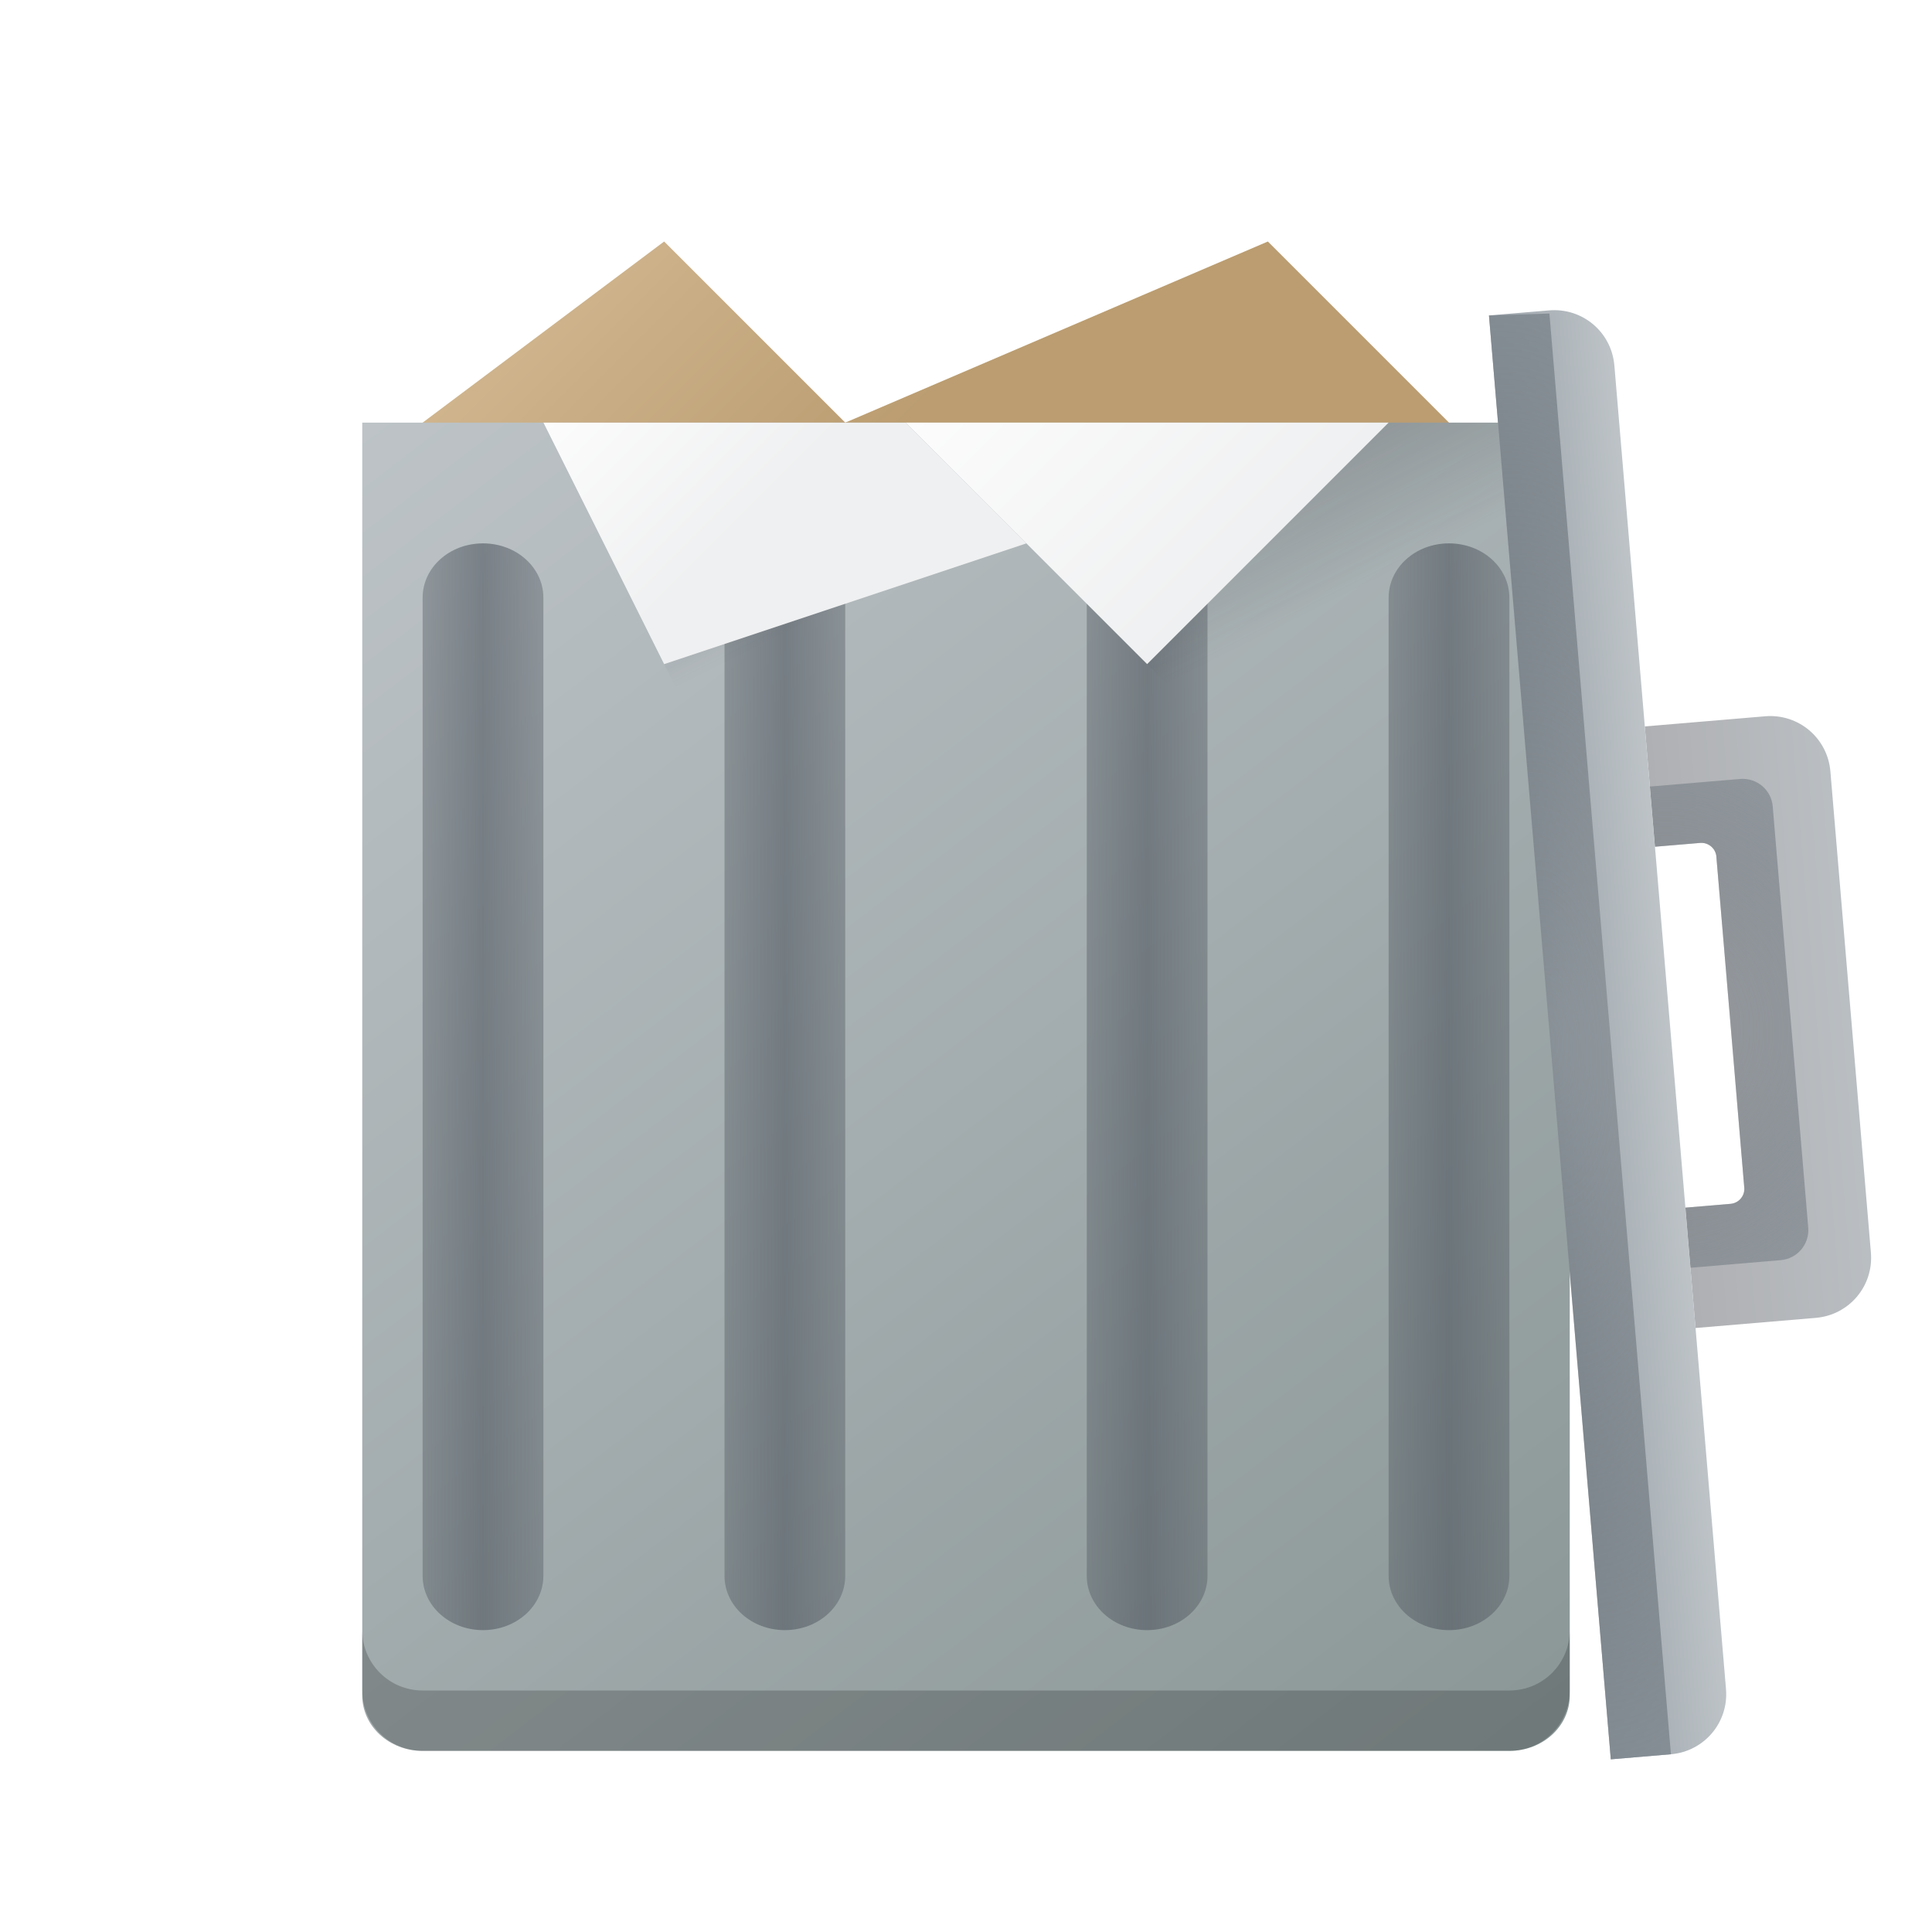
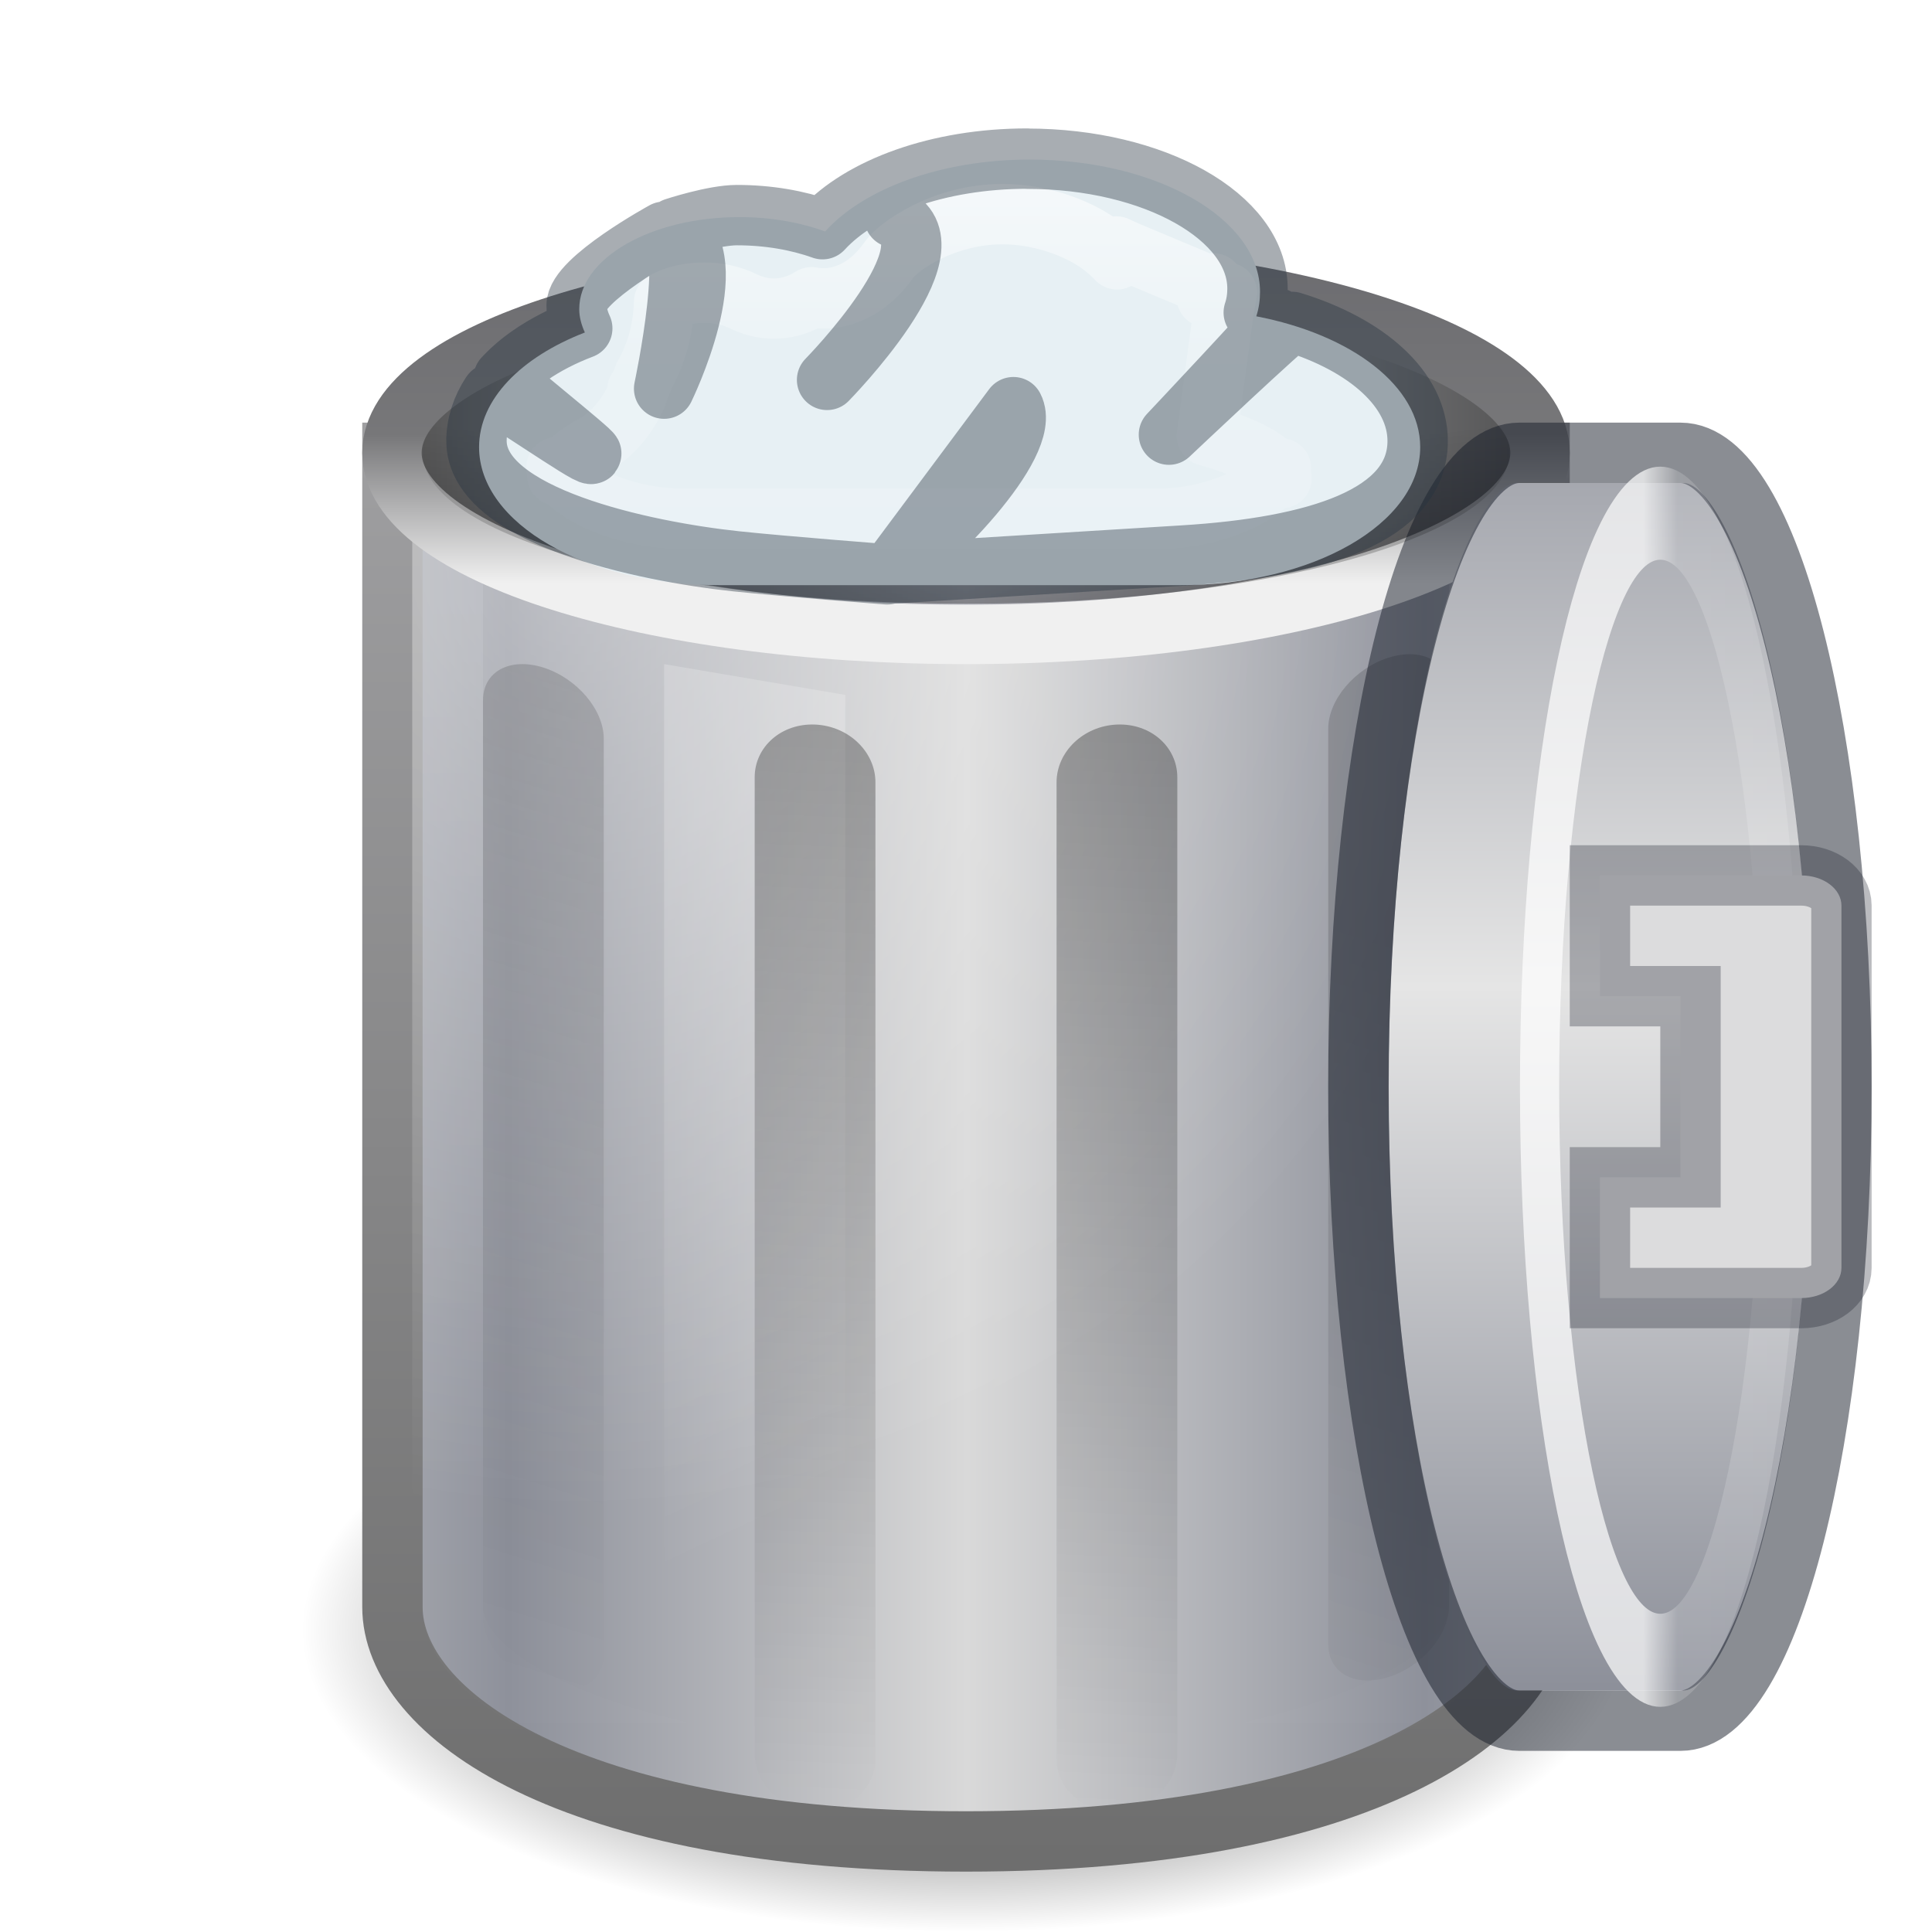
- <svg xmlns="http://www.w3.org/2000/svg" xmlns:xlink="http://www.w3.org/1999/xlink" version="1.1" viewBox="0 0 32 32">
-   <defs>
-     <linearGradient id="u" x1="394.571" x2="399.571" y1="517.798" y2="522.798" gradientTransform="translate(-384.571,-515.798)" gradientUnits="userSpaceOnUse">
-       <stop stop-color="#d4ba94" offset="0" />
-       <stop stop-color="#bb9d71" offset="1" />
+ <svg xmlns="http://www.w3.org/2000/svg" xmlns:xlink="http://www.w3.org/1999/xlink" version="1.0" width="32" height="32" id="svg3695">
+   <defs id="defs3697">
+     <linearGradient id="linearGradient5060">
+       <stop id="stop5062" style="stop-color:#000000;stop-opacity:1" offset="0" />
+       <stop id="stop5064" style="stop-color:#000000;stop-opacity:0" offset="1" />
    </linearGradient>
-     <linearGradient id="t" x1="390.571" x2="410.571" y1="521.798" y2="545.798" gradientTransform="matrix(1 0 0 .9166667 -384.571 -471.3148)" gradientUnits="userSpaceOnUse">
-       <stop stop-color="#bdc3c7" offset="0" />
-       <stop stop-color="#8a9696" offset="1" />
+     <linearGradient id="linearGradient3384">
+       <stop id="stop3386" style="stop-color:#6e6e6e;stop-opacity:1" offset="0" />
+       <stop id="stop3388" style="stop-color:#9f9fa1;stop-opacity:1" offset="1" />
    </linearGradient>
-     <linearGradient id="ab" x1="395.571" x2="395.571" y1="520.798" y2="516.798" gradientTransform="rotate(85.17769,488.1548,66.06004)" gradientUnits="userSpaceOnUse">
-       <stop stop-color="#afb0b3" offset="0" />
-       <stop stop-color="#bdc3c7" offset="1" />
+     <linearGradient id="linearGradient2793-2-0-403">
+       <stop id="stop4645" style="stop-color:#8d909a;stop-opacity:1" offset="0" />
+       <stop id="stop4647" style="stop-color:#d9d9d9;stop-opacity:1" offset="1" />
    </linearGradient>
-     <radialGradient id="n" cx="16" cy="8.5" r="4" gradientTransform="matrix(.1471151 1.743805 -1.49469 .1260987 38.01476 -11.95857)" gradientUnits="userSpaceOnUse">
-       <stop stop-color="#4f575f" stop-opacity=".25" offset="0" />
-       <stop stop-color="#9da5ab" offset="1" />
-     </radialGradient>
-     <linearGradient id="ad" x1="412.571" x2="412.571" y1="522.798" y2="520.798" gradientTransform="rotate(85.17769,488.1548,66.06004)" gradientUnits="userSpaceOnUse">
-       <stop stop-color="#9da5ab" offset="0" />
-       <stop stop-color="#bdc3c7" offset="1" />
+     <linearGradient id="linearGradient3355-273">
+       <stop id="stop4657" style="stop-color:#f0f0f0;stop-opacity:1" offset="0" />
+       <stop id="stop3619" style="stop-color:#777779;stop-opacity:1" offset="0.45" />
+       <stop id="stop4659" style="stop-color:#6c6c70;stop-opacity:1" offset="1" />
    </linearGradient>
-     <linearGradient id="z" x1="391.571" x2="394.571" y1="534.798" y2="534.798" gradientTransform="matrix(.66667 0 0 .9 -249.047 -463.3182)" gradientUnits="userSpaceOnUse" xlink:href="#a" />
-     <linearGradient id="x" x1="391.571" x2="394.571" y1="534.798" y2="534.798" gradientTransform="matrix(.66667 0 0 .8999999 -254.048 -463.3181)" gradientUnits="userSpaceOnUse" xlink:href="#a" />
-     <linearGradient id="w" x1="391.571" x2="394.571" y1="534.798" y2="534.798" gradientTransform="matrix(.66667 0 0 .9 -243.048 -463.3182)" gradientUnits="userSpaceOnUse" xlink:href="#a" />
-     <linearGradient id="v" x1="391.571" x2="394.571" y1="534.798" y2="534.798" gradientTransform="matrix(.66667 0 0 .9 -238.047 -463.3182)" gradientUnits="userSpaceOnUse" xlink:href="#a" />
-     <radialGradient id="p" cx="20.571" cy="8.5" r="4" gradientTransform="matrix(.3145557 3.728534 -1.49469 .1260987 31.90703 -60.5646)" gradientUnits="userSpaceOnUse">
-       <stop stop-color="#4f575f" stop-opacity=".251" offset="0" />
-       <stop stop-color="#8a939a" offset="1" />
-     </radialGradient>
+     <linearGradient id="linearGradient3320">
+       <stop id="stop3323" style="stop-color:#4e4e4e;stop-opacity:1" offset="0" />
+       <stop id="stop3325" style="stop-color:#b9bac2;stop-opacity:1" offset="1" />
+     </linearGradient>
+     <linearGradient id="linearGradient3627">
+       <stop id="stop3629" style="stop-color:#000000;stop-opacity:0" offset="0" />
+       <stop id="stop3190" style="stop-color:#000000;stop-opacity:0" offset="0.5" />
+       <stop id="stop3631" style="stop-color:#000000;stop-opacity:1" offset="1" />
+     </linearGradient>
+     <linearGradient id="linearGradient3254-8-457">
+       <stop id="stop4669" style="stop-color:#ffffff;stop-opacity:1" offset="0" />
+       <stop id="stop4671" style="stop-color:#ffffff;stop-opacity:0" offset="1" />
+     </linearGradient>
+     <linearGradient id="linearGradient3254-3-182">
+       <stop id="stop4663" style="stop-color:#ffffff;stop-opacity:1" offset="0" />
+       <stop id="stop4665" style="stop-color:#ffffff;stop-opacity:0" offset="1" />
+     </linearGradient>
+     <linearGradient id="linearGradient3205">
+       <stop id="stop3207" style="stop-color:#000000;stop-opacity:1" offset="0" />
+       <stop id="stop3209" style="stop-color:#000000;stop-opacity:0" offset="1" />
+     </linearGradient>
+     <linearGradient x1="24" y1="13.506" x2="24" y2="43" id="linearGradient3276" xlink:href="#linearGradient3205" gradientUnits="userSpaceOnUse" gradientTransform="matrix(0.6666667,0.2109193,0,0.5725197,-4.0702042e-7,0.4771851)" />
+     <linearGradient x1="12.25" y1="20.231" x2="17.125" y2="34.174" id="linearGradient3279" xlink:href="#linearGradient3254-3-182" gradientUnits="userSpaceOnUse" gradientTransform="matrix(0.6,0,0,0.8016572,3.2,-2.31681)" />
+     <linearGradient x1="23.5" y1="10.996" x2="23.5" y2="39.851" id="linearGradient3282" xlink:href="#linearGradient3254-8-457" gradientUnits="userSpaceOnUse" gradientTransform="matrix(0.7699092,0,0,1.158273,-2.092882,-16.25177)" />
+     <radialGradient cx="24" cy="7.792" r="14.508" fx="24" fy="7.792" id="radialGradient3285" xlink:href="#linearGradient3627" gradientUnits="userSpaceOnUse" gradientTransform="matrix(-2.0598917e-8,0.4135733,-2.02981,0,31.81628,-5.925758)" spreadMethod="pad" />
+     <linearGradient x1="9" y1="8" x2="24" y2="8" id="linearGradient3288" xlink:href="#linearGradient3320" gradientUnits="userSpaceOnUse" gradientTransform="matrix(0.6553796,0,0,0.6368954,0.2708905,1.904837)" spreadMethod="reflect" />
+     <linearGradient x1="24" y1="9.373" x2="24" y2="2.097" id="linearGradient3290" xlink:href="#linearGradient3355-273" gradientUnits="userSpaceOnUse" gradientTransform="matrix(0.7601524,0,0,0.8752512,-2.24364,1.310867)" />
+     <radialGradient cx="19.308" cy="21.029" r="14.5" fx="19.308" fy="21.029" id="radialGradient3293" xlink:href="#linearGradient3254-8-457" gradientUnits="userSpaceOnUse" gradientTransform="matrix(0,1.106904,-1.078063,0,32.26335,-12.34231)" spreadMethod="pad" />
+     <linearGradient x1="11.931" y1="26.411" x2="21.515" y2="26.411" id="linearGradient3296" xlink:href="#linearGradient2793-2-0-403" gradientUnits="userSpaceOnUse" gradientTransform="matrix(0.7916706,0,0,0.9079796,-1.020918,-6.273142)" spreadMethod="reflect" />
+     <linearGradient x1="31.048" y1="45" x2="31.048" y2="5.5" id="linearGradient3298" xlink:href="#linearGradient3384" gradientUnits="userSpaceOnUse" gradientTransform="matrix(0.6551678,0,0,0.5974025,0.2759722,3.915615)" />
+     <radialGradient cx="62.712" cy="108.025" r="47.383" fx="62.712" fy="108.025" id="radialGradient3301" xlink:href="#linearGradient5060" gradientUnits="userSpaceOnUse" gradientTransform="matrix(0.2321522,0,0,0.1055237,1.441177,15.60136)" />
+     <linearGradient x1="24" y1="15.502" x2="24" y2="45" id="linearGradient3311" xlink:href="#linearGradient3205" gradientUnits="userSpaceOnUse" gradientTransform="matrix(0.6666665,0.02810133,0,0.6102265,-0.1666624,1.962734)" />
+     <linearGradient x1="24" y1="15.502" x2="24" y2="45" id="linearGradient3313" xlink:href="#linearGradient3205" gradientUnits="userSpaceOnUse" gradientTransform="matrix(0.6666665,0.02810133,0,0.6102265,0.166672,1.962734)" />
+     <linearGradient xlink:href="#linearGradient4404-5-5-1" id="linearGradient3092" gradientUnits="userSpaceOnUse" gradientTransform="matrix(0.7297297,0,0,0.7297297,3.516668,-7.091394)" x1="32.181" y1="13.829" x2="32.181" y2="28.903" />
+     <linearGradient id="linearGradient4404-5-5-1">
+       <stop id="stop4406-9-1-0" style="stop-color:#ffffff;stop-opacity:1" offset="0" />
+       <stop id="stop4408-7-4-4" style="stop-color:#ffffff;stop-opacity:0.235" offset="0.091" />
+       <stop id="stop4410-6-4-0" style="stop-color:#ffffff;stop-opacity:0.157" offset="0.818" />
+       <stop id="stop4412-1-5-5" style="stop-color:#ffffff;stop-opacity:0.392" offset="1" />
+     </linearGradient>
+     <linearGradient xlink:href="#linearGradient4238-0" id="linearGradient5420" gradientUnits="userSpaceOnUse" gradientTransform="matrix(0.4575482,0,0,0.4729844,-1.837284,-3.65587)" spreadMethod="reflect" x1="34.613" y1="26.411" x2="19.314" y2="26.411" />
+     <linearGradient id="linearGradient4238-0">
+       <stop offset="0" style="stop-color:#8d909a;stop-opacity:1" id="stop4240-2" />
+       <stop offset="1" style="stop-color:#e5e5e5;stop-opacity:1" id="stop4242-27" />
+     </linearGradient>
+     <linearGradient y2="26.411" x2="19.314" y1="26.411" x1="34.613" spreadMethod="reflect" gradientTransform="matrix(0.4575482,0,0,0.4729844,-1.837284,-3.65587)" gradientUnits="userSpaceOnUse" id="linearGradient3107" xlink:href="#linearGradient4238-0" />
+     <linearGradient xlink:href="#linearGradient3205" id="linearGradient3072" gradientUnits="userSpaceOnUse" gradientTransform="matrix(0.6666667,0.2109193,0,0.5725197,-4.0702042e-7,0.4536024)" x1="24" y1="13.506" x2="24" y2="43" />
+     <linearGradient xlink:href="#linearGradient4238-0" id="linearGradient3058" gradientUnits="userSpaceOnUse" gradientTransform="matrix(0.4575482,0,0,0.4729844,-1.837284,-3.65587)" spreadMethod="reflect" x1="34.613" y1="26.411" x2="19.314" y2="26.411" />
+     <linearGradient xlink:href="#linearGradient4404-5-5-1" id="linearGradient3060" gradientUnits="userSpaceOnUse" gradientTransform="matrix(0.7297297,0,0,0.7297297,3.516668,-7.091394)" x1="32.181" y1="13.829" x2="32.181" y2="28.903" />
+     <radialGradient cx="24" cy="7.792" r="14.508" fx="24" fy="7.792" id="radialGradient3285-2" xlink:href="#linearGradient3627-0" gradientUnits="userSpaceOnUse" gradientTransform="matrix(-2.0598917e-8,0.3446444,-2.02981,0,31.81628,-3.271465)" spreadMethod="pad" />
+     <linearGradient id="linearGradient3627-0">
+       <stop id="stop3629-8" style="stop-color:#000000;stop-opacity:0" offset="0" />
+       <stop id="stop3190-2" style="stop-color:#000000;stop-opacity:0" offset="0.5" />
+       <stop id="stop3631-1" style="stop-color:#000000;stop-opacity:1" offset="1" />
+     </linearGradient>
+     <linearGradient x1="9" y1="8" x2="24" y2="8" id="linearGradient3288-9" xlink:href="#linearGradient3320-9" gradientUnits="userSpaceOnUse" gradientTransform="matrix(0.6553796,0,0,0.6368954,0.2708905,-6.095163)" spreadMethod="reflect" />
+     <linearGradient id="linearGradient3320-9">
+       <stop id="stop3323-5" style="stop-color:#4e4e4e;stop-opacity:1" offset="0" />
+       <stop id="stop3325-2" style="stop-color:#b9bac2;stop-opacity:1" offset="1" />
+     </linearGradient>
+     <linearGradient x1="24" y1="9.373" x2="24" y2="2.097" id="linearGradient3290-7" xlink:href="#linearGradient3355-273-8" gradientUnits="userSpaceOnUse" gradientTransform="matrix(0.7601524,0,0,0.8752512,-2.24364,-6.689133)" />
+     <linearGradient id="linearGradient3355-273-8">
+       <stop id="stop4657-4" style="stop-color:#f0f0f0;stop-opacity:1" offset="0" />
+       <stop id="stop3619-1" style="stop-color:#777779;stop-opacity:1" offset="0.45" />
+       <stop id="stop4659-1" style="stop-color:#6c6c70;stop-opacity:1" offset="1" />
+     </linearGradient>
+     <linearGradient y2="8" x2="24" y1="8" x1="9" spreadMethod="reflect" gradientTransform="matrix(0.6553796,0,0,0.5461193,0.2708899,3.131046)" gradientUnits="userSpaceOnUse" id="linearGradient3312" xlink:href="#linearGradient3320-9" />
+     <linearGradient y2="2.097" x2="24" y1="9.373" x1="24" gradientTransform="matrix(0.7601524,0,0,0.7505024,-2.24364,2.621734)" gradientUnits="userSpaceOnUse" id="linearGradient3314" xlink:href="#linearGradient3355-273-8" />
+     <linearGradient xlink:href="#linearGradient4017-8" id="linearGradient3038" gradientUnits="userSpaceOnUse" gradientTransform="matrix(0.5160634,0,0,0.3987893,6.968631,0.07472392)" x1="20.154" y1="3.022" x2="20.154" y2="26.667" />
+     <linearGradient id="linearGradient4017-8">
+       <stop id="stop4019-8" style="stop-color:#ffffff;stop-opacity:1" offset="0" />
+       <stop id="stop4021-9" style="stop-color:#ffffff;stop-opacity:0.235" offset="0.496" />
+       <stop id="stop4023-0" style="stop-color:#ffffff;stop-opacity:0.157" offset="0.88" />
+       <stop id="stop4025-2" style="stop-color:#ffffff;stop-opacity:0.392" offset="1" />
+     </linearGradient>
  </defs>
-   <linearGradient id="o" x1="393.571" x2="396.071" y1="521.798" y2="524.298" gradientTransform="translate(-384.571,-514.798)" gradientUnits="userSpaceOnUse" xlink:href="#m" />
-   <linearGradient id="m">
-     <stop stop-color="#fcfcfc" offset="0" />
-     <stop stop-color="#eff0f1" offset="1" />
-   </linearGradient>
-   <linearGradient id="ac" x1="399.571" x2="400.571" y1="521.798" y2="523.798" gradientTransform="translate(-384.571,-514.798)" gradientUnits="userSpaceOnUse" xlink:href="#l" />
-   <linearGradient id="l">
-     <stop stop-color="#292c2f" offset="0" />
-     <stop stop-color="#292c2f" stop-opacity="0" offset="1" />
-   </linearGradient>
-   <linearGradient id="aa" x1="409.571" x2="405.571" y1="521.798" y2="525.798" gradientTransform="matrix(-1,0,0,1,424.572,-514.798)" gradientUnits="userSpaceOnUse" xlink:href="#m" />
-   <linearGradient id="y" x1="407.571" x2="408.571" y1="521.798" y2="523.798" gradientTransform="translate(-384.571,-514.798)" gradientUnits="userSpaceOnUse" xlink:href="#l" />
-   <linearGradient id="a">
-     <stop stop-color="#4f575f" stop-opacity=".4" offset="0" />
-     <stop stop-color="#4f575f" stop-opacity=".6" offset=".5" />
-     <stop stop-color="#4f575f" stop-opacity=".4" offset="1" />
-   </linearGradient>
-   <path d="m21 4-7 3-3-3-4 3v1l3 8 14-9z" fill="url(#u)" />
-   <path d="M 6,7 V 28.083 C 6,28.591 6.446,29 7,29 h 18 c 0.554,0 1,-0.409 1,-0.917 V 7 Z" fill="url(#t)" stroke-width=".957" />
-   <g stroke-width=".949">
-     <path d="m13 9c0.554 0 1 0.401 1 0.9v16.2c0 0.499-0.446 0.9-1 0.9s-1-0.401-1-0.9v-16.2c0-0.499 0.446-0.9 1-0.9z" fill="url(#z)" />
-     <path d="m8 9c0.554 0 1 0.401 1 0.9v16.2c0 0.499-0.446 0.9-1 0.9s-1-0.401-1-0.9v-16.2c0-0.499 0.446-0.9 1-0.9z" fill="url(#x)" />
-     <path d="m19 9c0.554 0 1 0.401 1 0.9v16.2c0 0.499-0.446 0.9-1 0.9s-1-0.401-1-0.9v-16.2c0-0.499 0.446-0.9 1-0.9z" fill="url(#w)" />
-     <path d="m24 9c0.554 0 1 0.401 1 0.9v16.2c0 0.499-0.446 0.9-1 0.9s-1-0.401-1-0.9v-16.2c0-0.499 0.446-0.9 1-0.9z" fill="url(#v)" />
+   <path d="m 27,27.001 c -6.71e-4,2.761 -4.925,4.999 -11,4.999 -6.075,0 -10.999,-2.238 -11,-4.999 C 4.999,24.239 9.924,22 16,22 c 6.076,0 11.001,2.239 11,5.001 z" id="path12941" style="fill:url(#radialGradient3301);fill-opacity:1;fill-rule:evenodd;stroke:none;stroke-width:1.055;marker:none;visibility:visible;display:inline;overflow:visible" />
+   <path d="m 6.5,7.5 0,19.117 c 0,1.754 2.888,3.883 9.5,3.883 6.612,0 9.5,-2.129 9.5,-3.883 l 0,-19.117 c 0,0 -19,0 -19,0 z" id="path2230" style="fill:url(#linearGradient3296);fill-opacity:1;fill-rule:nonzero;stroke:url(#linearGradient3298);stroke-width:1;stroke-opacity:1;marker:none;visibility:visible;display:inline;overflow:visible" />
+   <path d="M 6.828,5.782 L 6.828,26.216 C 6.828,28.076 10.937,30.17 16,30.17 C 21.063,30.17 25.172,28.076 25.172,26.216 L 25.172,5.782 C 25.172,5.782 6.828,5.782 6.828,5.782 z" id="path3212" style="opacity:0.4;fill:url(#radialGradient3293);fill-opacity:1;fill-rule:nonzero;stroke:none;stroke-width:1;marker:none;stroke-opacity:1;visibility:visible;display:inline;overflow:visible" />
+   <path d="m 7.5,8.5 c 0,0 0,16.778 0,18.104 C 7.5,28.203 11.325,29.5 16,29.5 20.675,29.5 24.5,28.203 24.5,26.604 24.5,25.377 24.5,8.5 24.5,8.5 z" id="path2206" style="opacity:0.15;fill:none;stroke:url(#linearGradient3282);stroke-width:1;stroke-linecap:round;stroke-linejoin:round;stroke-miterlimit:4;stroke-opacity:1;stroke-dasharray:none;stroke-dashoffset:0;marker:none;visibility:visible;display:inline;overflow:visible" />
+   <path d="M 11,11 14,11.51 14,30 11,29.349 11,11 z" id="rect3244" style="opacity:0.2;fill:url(#linearGradient3279);fill-opacity:1;fill-rule:nonzero;stroke:none;stroke-width:1;marker:none;visibility:visible;display:inline;overflow:visible" />
+   <path d="m 9,11.057 c 0.554,0.175 1,0.699 1,1.175 l 0,15.168 C 10,27.876 9.554,28.118 9,27.943 8.446,27.768 8,27.244 8,26.768 L 8,11.599 c 0,-0.476 0.446,-0.718 1,-0.542 z" id="path3305" style="opacity:0.15;fill:url(#linearGradient3276);fill-opacity:1;fill-rule:nonzero;stroke:none;stroke-width:1;marker:none;visibility:visible;display:inline;overflow:visible;enable-background:accumulate" />
+   <path d="M 23,10.892 C 22.446,11.067 22,11.591 22,12.067 l 0,15.168 c 0,0.476 0.446,0.718 1,0.542 C 23.554,27.603 24,27.079 24,26.603 l 0,-15.168 c 0,-0.476 -0.446,-0.718 -1,-0.542 z" id="path3287" style="opacity:0.15;fill:url(#linearGradient3072);fill-opacity:1;fill-rule:nonzero;stroke:none;stroke-width:1;marker:none;visibility:visible;display:inline;overflow:visible;enable-background:accumulate" />
+   <path d="m 13.5,12.001 c 0.554,0.023 1,0.45 1,0.957 l 0,16.167 c 0,0.507 -0.446,0.897 -1,0.873 -0.554,-0.023 -1,-0.45 -1,-0.957 l 0,-16.167 c 0,-0.507 0.446,-0.897 1,-0.873 z" id="path3309" style="opacity:0.3;fill:url(#linearGradient3311);fill-opacity:1;fill-rule:nonzero;stroke:none;stroke-width:1;marker:none;visibility:visible;display:inline;overflow:visible;enable-background:accumulate" />
+   <path d="m 18.5,12.001 c -0.554,0.023 -1,0.45 -1,0.957 l 0,16.167 c 0,0.507 0.446,0.897 1,0.873 0.554,-0.023 1,-0.45 1,-0.957 l 0,-16.167 c 0,-0.507 -0.446,-0.897 -1,-0.873 z" id="path3293" style="opacity:0.3;fill:url(#linearGradient3313);fill-opacity:1;fill-rule:nonzero;stroke:none;stroke-width:1;marker:none;visibility:visible;display:inline;overflow:visible;enable-background:accumulate" />
+   <path d="m 25.508,7.5 c 0,1.661 -4.257,3.008 -9.508,3.008 -5.251,0 -9.508,-1.347 -9.508,-3.008 0,-1.661 4.257,-3.008 9.508,-3.008 5.251,0 9.508,1.347 9.508,3.008 l 0,0 z" id="path3164" style="fill:url(#linearGradient3312);fill-opacity:1;fill-rule:nonzero;stroke:url(#linearGradient3314);stroke-width:0.984;stroke-linecap:round;stroke-linejoin:round;stroke-miterlimit:4;stroke-opacity:1;stroke-dasharray:none;stroke-dashoffset:0;marker:none;visibility:visible;display:inline;overflow:visible" />
+   <g id="g3051" transform="matrix(0,1,-1,0,34,2.000003)">
+     <path transform="matrix(1.658031,0,0,1.382716,2.735751,1.969136)" d="m 8,1.469 c -1.757,0 -3.354,0.22 -4.469,0.562 -0.557,0.171 -0.985,0.369 -1.25,0.562 C 2.016,2.787 1.969,2.923 1.969,3 l 0,2 c 0,0.077 0.047,0.213 0.312,0.406 0.265,0.193 0.693,0.391 1.25,0.562 1.114,0.343 2.712,0.562 4.469,0.562 1.757,0 3.354,-0.22 4.469,-0.562 0.557,-0.171 0.985,-0.369 1.25,-0.562 C 13.984,5.213 14.031,5.077 14.031,5 l 0,-2 c 0,-0.077 -0.047,-0.213 -0.312,-0.406 -0.265,-0.193 -0.693,-0.391 -1.25,-0.562 C 11.354,1.688 9.757,1.469 8,1.469 z" id="path5418" style="color:#000000;fill:url(#linearGradient3058);fill-opacity:1;fill-rule:nonzero;stroke:none;stroke-width:1.039;marker:none;visibility:visible;display:inline;overflow:visible;enable-background:accumulate" />
+     <path id="path5019-9" d="m 16,3.5 c -5.799,0 -10.5,1.194 -10.5,2.667 l 0,2.667 c 0,1.473 4.701,2.667 10.5,2.667 5.799,0 10.5,-1.194 10.5,-2.667 l 0,-2.667 c 0,-1.473 -4.701,-2.667 -10.5,-2.667 z" style="opacity:0.5;color:#000000;fill:none;stroke:#161b28;stroke-width:1;stroke-linecap:butt;stroke-linejoin:miter;stroke-miterlimit:4;stroke-opacity:1;stroke-dasharray:none;stroke-dashoffset:0;marker:none;visibility:visible;display:inline;overflow:visible;enable-background:accumulate" />
+     <path transform="matrix(1.357143,0,0,-0.5714286,-19.28571,8.5)" d="M 33,3.5 C 33,5.433 29.866,7 26,7 22.134,7 19,5.433 19,3.5 19,1.567 22.134,0 26,0 c 3.866,0 7,1.567 7,3.5 z" id="path4564-1-6" style="opacity:0.7;color:#000000;fill:none;stroke:url(#linearGradient3060);stroke-width:1.136;stroke-linecap:round;stroke-linejoin:round;stroke-miterlimit:4;stroke-opacity:1;stroke-dasharray:none;stroke-dashoffset:0;marker:none;visibility:visible;display:inline;overflow:visible;enable-background:accumulate" />
+     <path id="rect4167-4" d="M 13,3.5 C 12.723,3.5 12.5,3.797 12.5,4.167 12.5,5.722 12.5,7.5 12.5,7.5 l 2,0 0,-1.333 3,0 0,1.333 2,0 0,-3.333 C 19.5,3.797 19.277,3.5 19,3.5 z" style="color:#000000;fill:#dcdcdd;fill-opacity:1;fill-rule:nonzero;stroke:none;stroke-width:1.019;marker:none;visibility:visible;display:inline;overflow:visible;enable-background:accumulate" />
+     <path id="rect4167" d="m 13,3.5 c -0.277,0 -0.5,0.297 -0.5,0.667 0,1.556 0,3.333 0,3.333 l 2,0 L 14.5,6 l 3,0 0,1.5 2,0 0,-3.333 C 19.5,3.797 19.277,3.5 19,3.5 z" style="opacity:0.3;color:#000000;fill:none;stroke:#161b28;stroke-width:1;stroke-linecap:butt;stroke-linejoin:miter;stroke-miterlimit:4;stroke-opacity:1;stroke-dasharray:none;stroke-dashoffset:0;marker:none;visibility:visible;display:inline;overflow:visible;enable-background:accumulate" />
  </g>
-   <path d="m6 27v1c0 0.554 0.446 1 1 1h18c0.554 0 1-0.446 1-1v-1c0 0.554-0.446 1-1 1h-18c-0.554 0-1-0.446-1-1z" opacity=".2" />
-   <path d="m13 15 6-4-4-4h-6z" fill="url(#ac)" opacity=".2" />
-   <path d="m9 7 2 4 6-2-2-2z" fill="url(#o)" />
-   <path d="m23 7-4 4-4-4z" fill="url(#aa)" />
-   <path d="m19 11 7 7v-11h-3z" fill="url(#y)" opacity=".2" />
-   <path d="m30.317 12.776c-0.047-0.552-0.528-0.959-1.081-0.912l-1.993 0.168 0.168 1.993 0.747-0.063a0.25 0.25 0 0 1 0.269 0.211l0.465 5.515a0.25 0.25 0 0 1-0.23 0.252l-0.747 0.063 0.168 1.993 1.993-0.168c0.552-0.047 0.959-0.528 0.912-1.081z" fill="url(#ab)" />
-   <path d="m29.362 13.358c-0.023-0.276-0.264-0.479-0.54-0.456l-1.495 0.126 0.084 0.996 0.747-0.063a0.25 0.25 0 0 1 0.269 0.211l0.465 5.515a0.25 0.25 0 0 1-0.23 0.252l-0.747 0.063 0.084 0.996 1.495-0.126c0.276-0.023 0.479-0.264 0.456-0.54z" fill="url(#n)" />
-   <path d="m26.739 6.053c-0.047-0.552-0.528-0.959-1.081-0.912l-0.996 0.084 2.018 23.915 0.996-0.084c0.552-0.047 0.959-0.528 0.912-1.081z" fill="url(#ad)" />
-   <path d="m24.662 5.225 2.018 23.915 0.996-0.084-2.013-23.863z" fill="url(#p)" stroke-width=".999" />
+   <path d="M 25,7.5 C 25,8.881 20.971,10 16,10 11.029,10 7,8.881 7,7.5 7,6.119 11.029,5 16,5 c 4.971,0 9,1.119 9,2.5 l 0,0 z" id="path3197" style="opacity:0.3;fill:url(#radialGradient3285-2);fill-opacity:1;fill-rule:nonzero;stroke:none;stroke-width:0.984;marker:none;visibility:visible;display:inline;overflow:visible" />
+   <path style="color:#000000;fill:#e7f0f4;fill-opacity:1;fill-rule:nonzero;stroke:none;stroke-width:1;marker:none;visibility:visible;display:inline;overflow:visible;enable-background:accumulate" id="rect4519" d="m 17.056,2.643 c -1.477,0 -2.755,0.486 -3.389,1.191 -0.411,-0.15 -0.897,-0.238 -1.42,-0.238 -1.465,0 -2.653,0.682 -2.653,1.524 0,0.134 0.037,0.263 0.093,0.387 -1.058,0.41 -1.752,1.108 -1.752,1.899 0,1.266 1.775,2.286 3.98,2.286 l 7.628,0 c 2.205,0 3.98,-1.02 3.98,-2.286 0,-1.011 -1.137,-1.864 -2.715,-2.167 0.043,-0.131 0.062,-0.266 0.062,-0.405 0,-1.21 -1.708,-2.191 -3.814,-2.191 z" />
+   <path style="opacity:0.8;color:#000000;fill:none;stroke:url(#linearGradient3038);stroke-width:1;stroke-linecap:round;stroke-linejoin:round;stroke-miterlimit:4;stroke-opacity:1;stroke-dasharray:none;stroke-dashoffset:0;marker:none;visibility:visible;display:inline;overflow:visible;enable-background:accumulate" id="path5952" d="m 16.605,3.547 c -0.992,0 -1.748,0.552 -1.887,0.765 a 1.498,2.065 0 0 1 -1.276,0.612 1.498,2.065 0 0 1 -1.11,0.076 C 12.103,4.885 11.872,4.847 11.666,4.847 c -0.299,0 -0.509,0.068 -0.666,0.153 a 1.498,2.065 0 0 1 -0.333,1.224 1.498,2.065 0 0 1 -0.055,0.153 1.498,2.065 0 0 1 -0.055,0.076 1.498,2.065 0 0 1 0,0.076 1.498,2.065 0 0 1 -0.721,0.841 c -0.602,0.321 -0.61,0.636 -0.61,0.459 0,-0.185 -0.092,-0.058 0.277,0.229 0.369,0.287 1.07,0.535 1.831,0.535 l 7.824,0 c 0.761,0 1.425,-0.256 1.776,-0.535 0.351,-0.279 0.277,-0.381 0.277,-0.229 0,0.144 0.077,0.124 -0.111,-0.076 C 20.912,7.552 20.507,7.355 19.989,7.218 l 0.277,-2.065 0.056,-0.306 -0.056,0 -0.111,0.229 0.055,-0.229 -0.111,0 -0.111,0.076 0.055,-0.153 0.055,0 0,-0.076 -0.166,0 -1.276,-0.535 -0.166,-0.076 c -0.034,0.145 0,0.058 0,0.076 0,0.206 0.102,0.178 -0.222,-0.076 C 17.945,3.828 17.314,3.547 16.604,3.547 z" />
+   <path style="opacity:0.4;color:#000000;fill:none;stroke:#25323f;stroke-width:1;stroke-linecap:round;stroke-linejoin:round;stroke-miterlimit:4;stroke-opacity:1;stroke-dasharray:none;stroke-dashoffset:0;marker:none;visibility:visible;display:inline;overflow:visible;enable-background:accumulate" id="path5956" d="m 14.813,3.602 c 1.033,0.507 -1.114,2.69 -1.114,2.69 m 3.314,-3.665 c -1.477,0 -2.755,0.477 -3.389,1.169 C 13.213,3.649 12.727,3.563 12.204,3.563 c -0.384,0 -1.03,0.213 -1.03,0.213 C 12.048,4.296 11,6.437 11,6.437 c 0,0 0.575,-2.688 0,-2.599 0,0 -1.449,0.792 -1.449,1.221 0,0.131 0.037,0.259 0.093,0.38 C 9.32,5.562 9.031,5.712 8.785,5.882 8.615,5.999 8.467,6.127 8.342,6.262 8.314,6.292 9.821,7.486 9.795,7.517 9.751,7.57 8.177,6.462 8.14,6.518 7.98,6.763 7.892,7.027 7.892,7.304 c 0,1.243 2.767,1.83 4.3,1.993 0.79,0.084 2.502,0.216 2.502,0.216 0.682,-0.407 2.41,-2.159 2.091,-2.769 l -2.055,2.757 4.867,-0.3 c 2.201,-0.135 3.884,-0.654 3.884,-1.897 0,-0.854 -0.84,-1.592 -2.079,-1.972 -0.05,-0.015 -2.041,1.867 -2.041,1.867 0,0 1.818,-1.93 1.782,-1.939 -0.122,-0.031 -0.248,-0.059 -0.377,-0.083 0.043,-0.129 0.062,-0.261 0.062,-0.397 0,-1.188 -1.708,-2.151 -3.814,-2.151 z" />
</svg>
